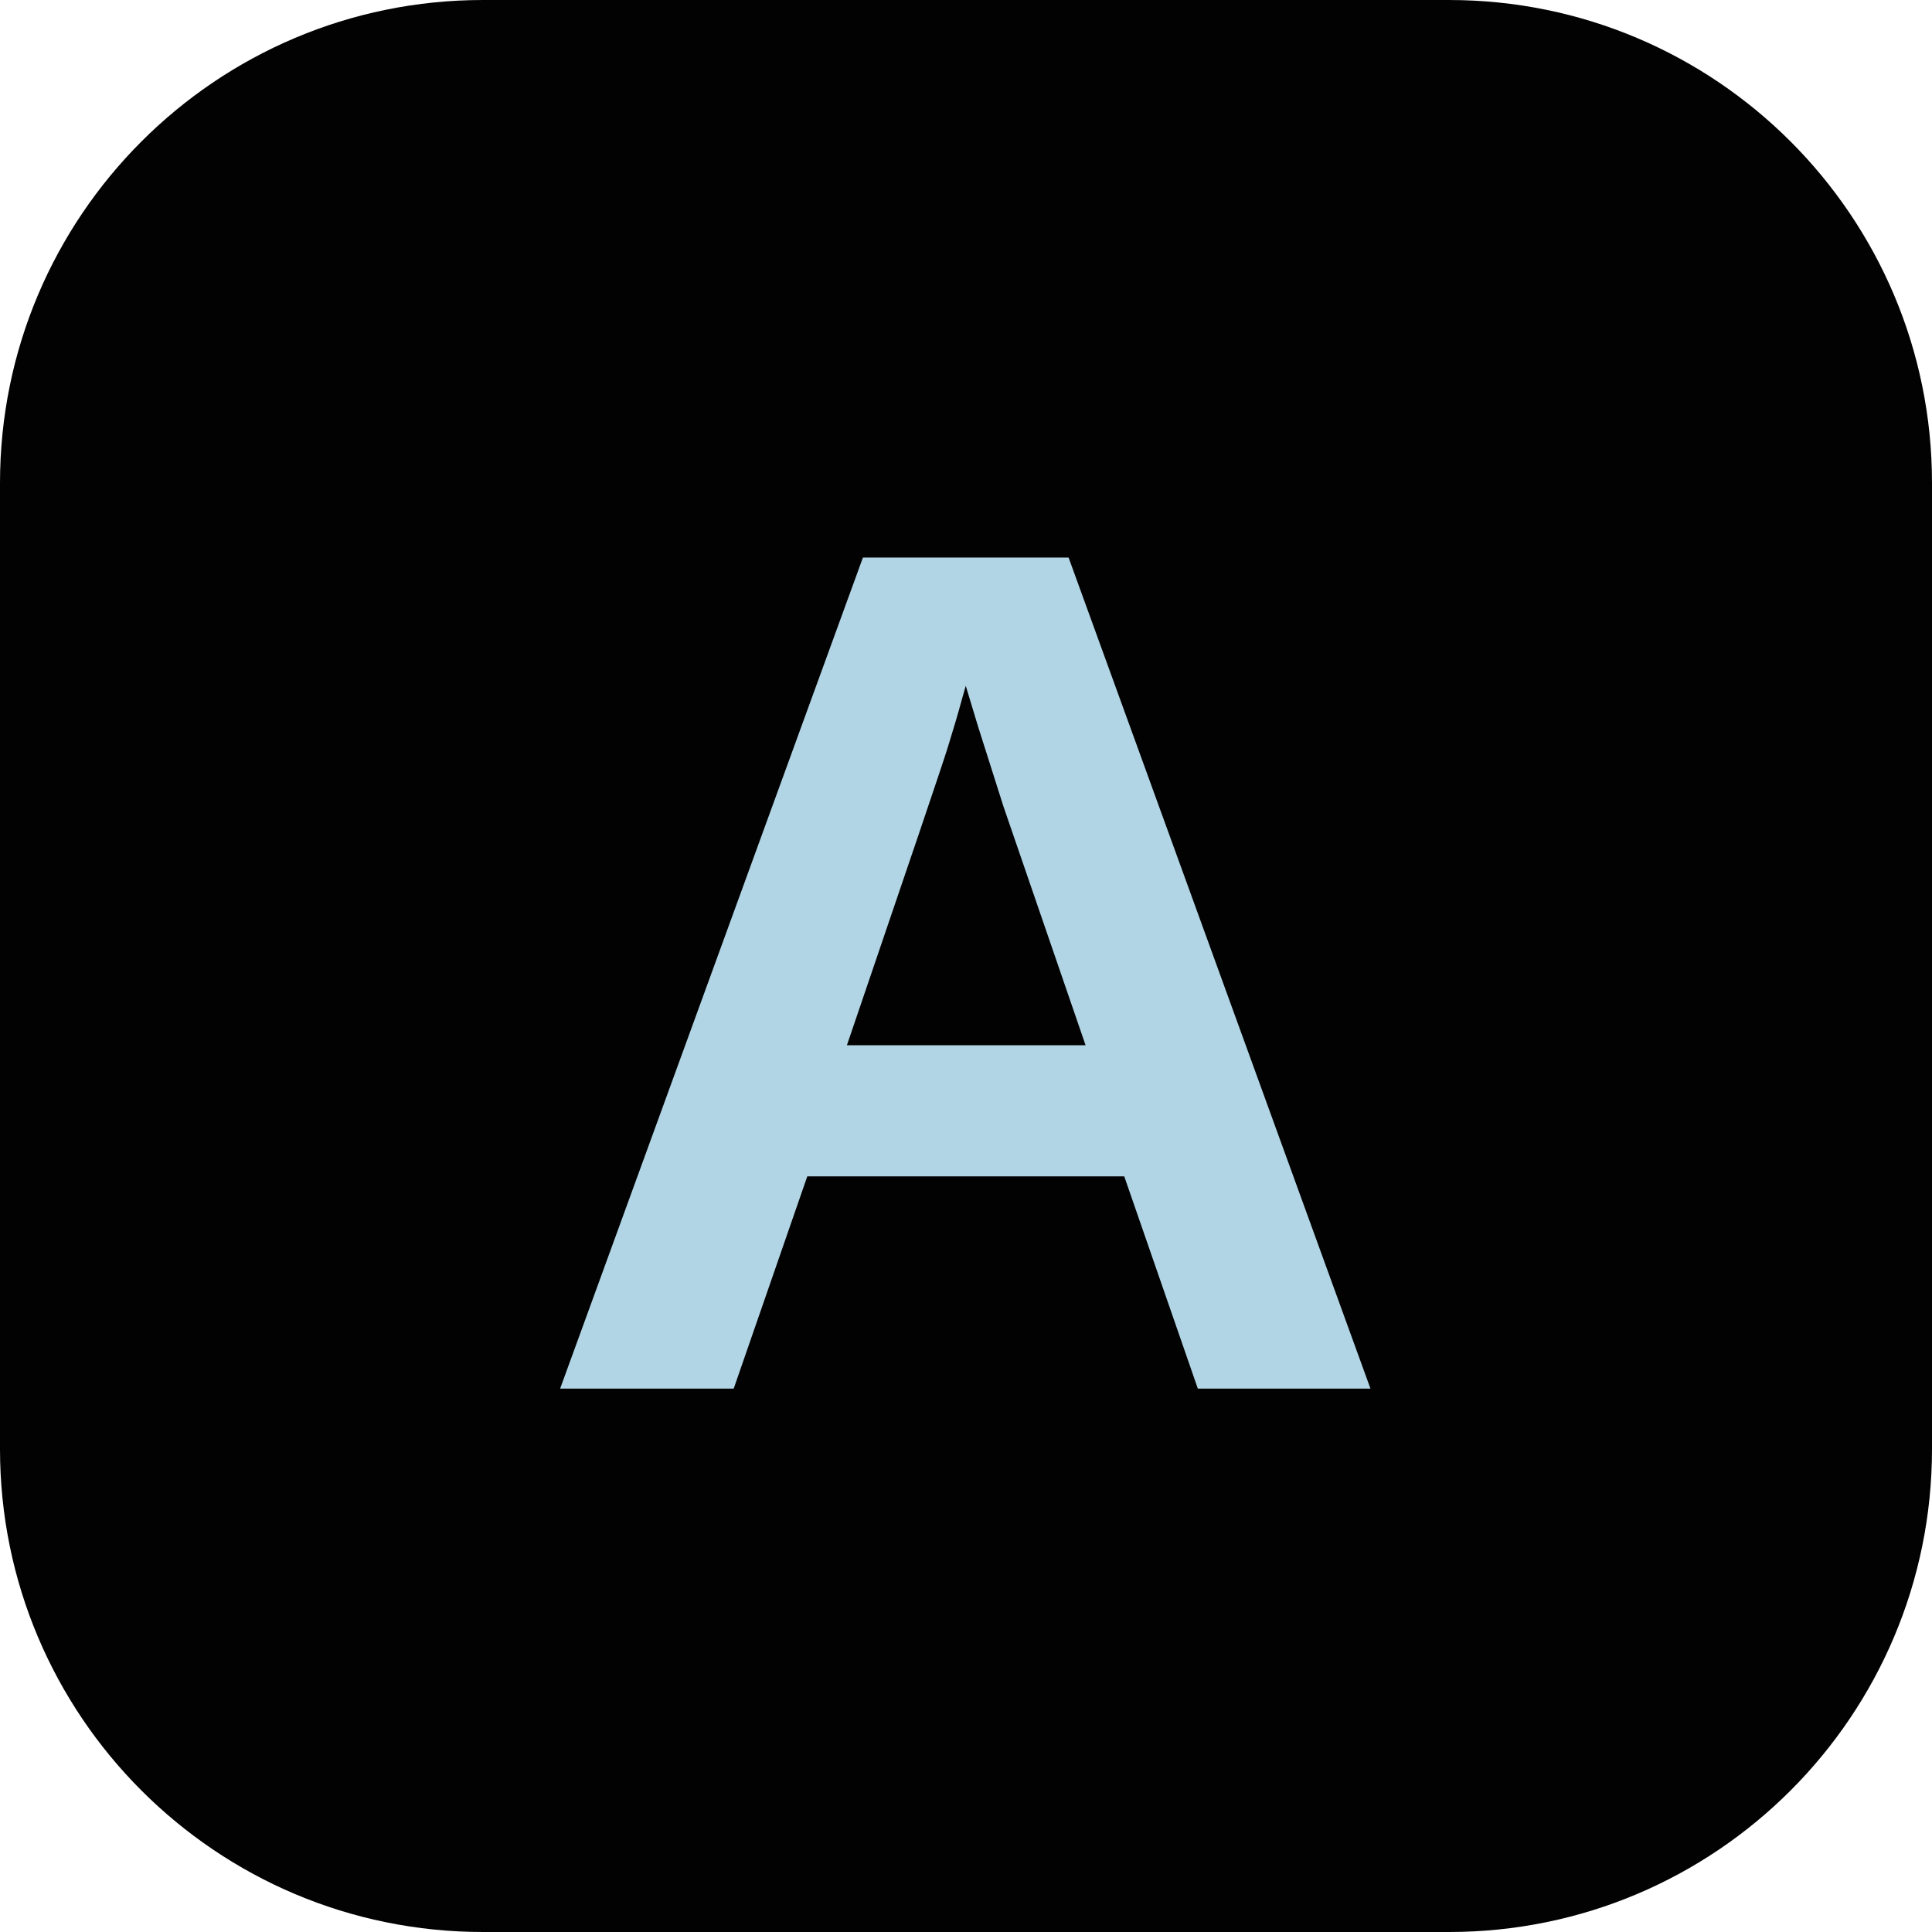
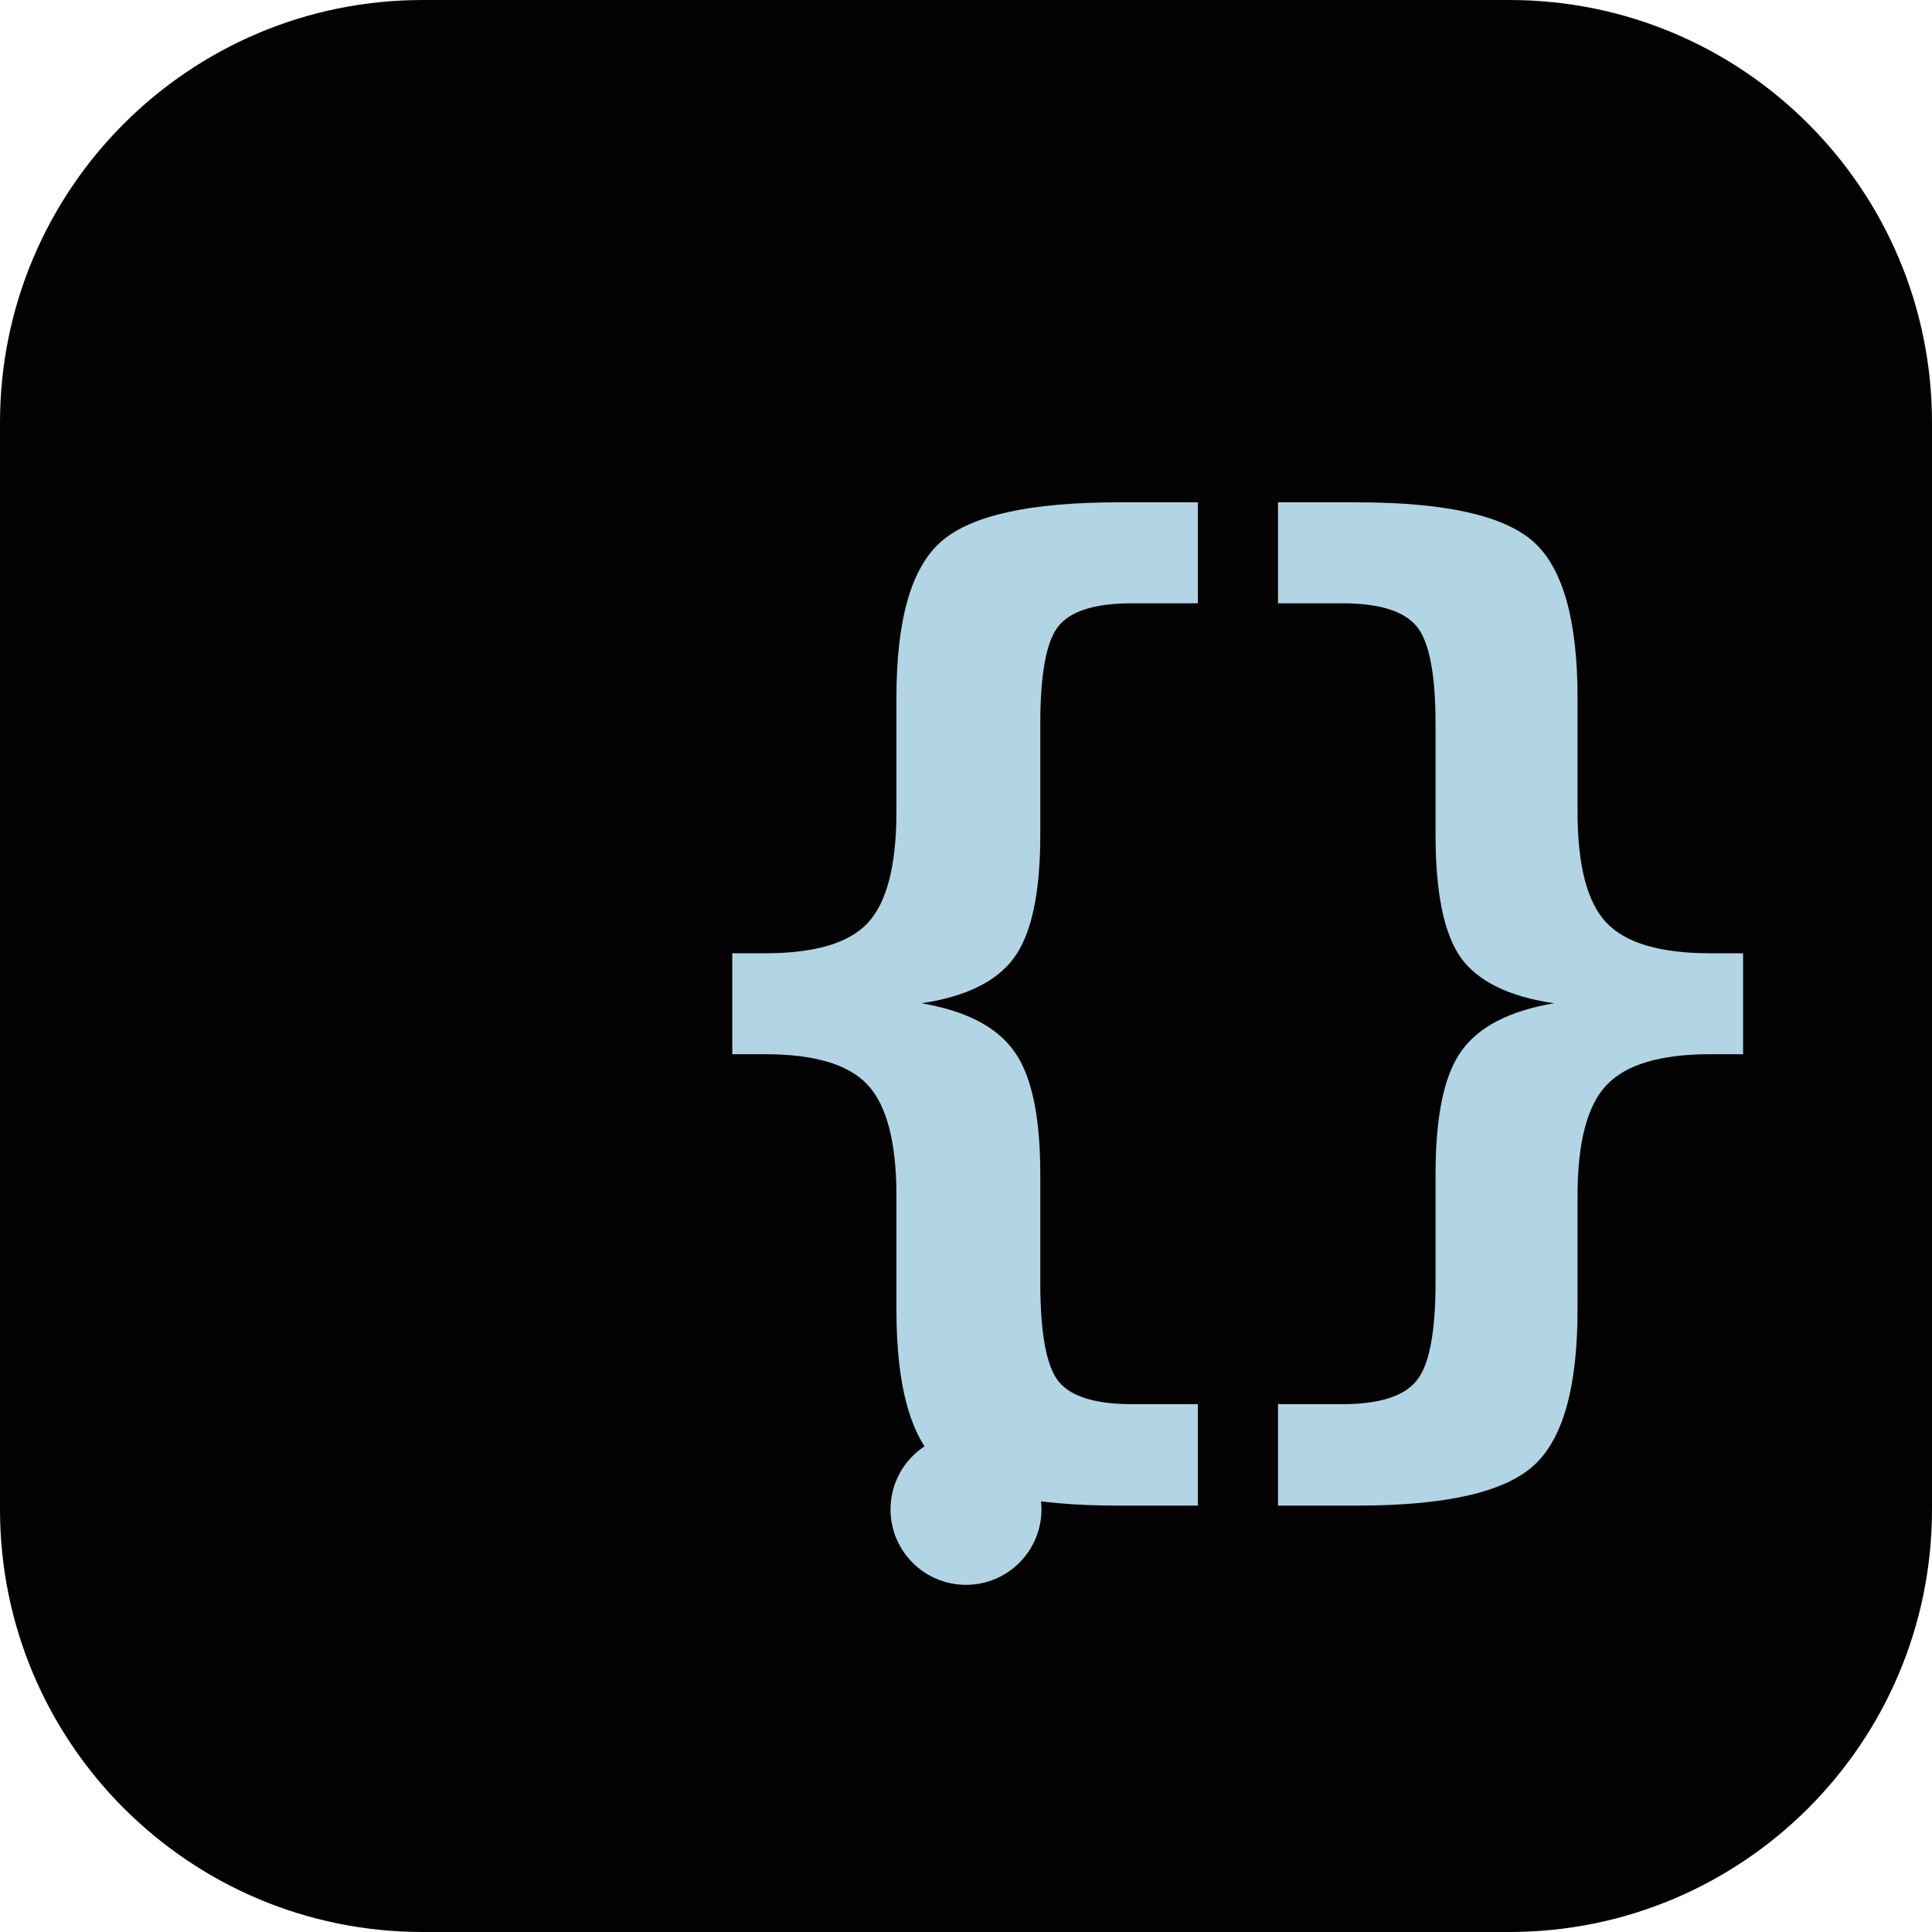
- <svg xmlns="http://www.w3.org/2000/svg" viewBox="0 0 32 32">
-   <rect width="32" height="32" rx="8" fill="#020202" />
-   <text x="16" y="23" font-family="Arial, sans-serif" font-size="20" font-weight="bold" fill="#B2D5E5" text-anchor="middle">A</text>
+ <svg xmlns="http://www.w3.org/2000/svg" viewBox="0 0 64 64">
+   <rect width="64" height="64" rx="14" fill="#020202" />
+   <text x="32" y="44" font-family="JetBrains Mono, Menlo, monospace" font-size="36" font-weight="700" fill="#B2D5E5" text-anchor="middle">{</text>
+   <text x="50" y="44" font-family="JetBrains Mono, Menlo, monospace" font-size="36" font-weight="700" fill="#B2D5E5" text-anchor="middle">}</text>
+   <circle cx="32" cy="50" r="2.5" fill="#B2D5E5" />
</svg>
